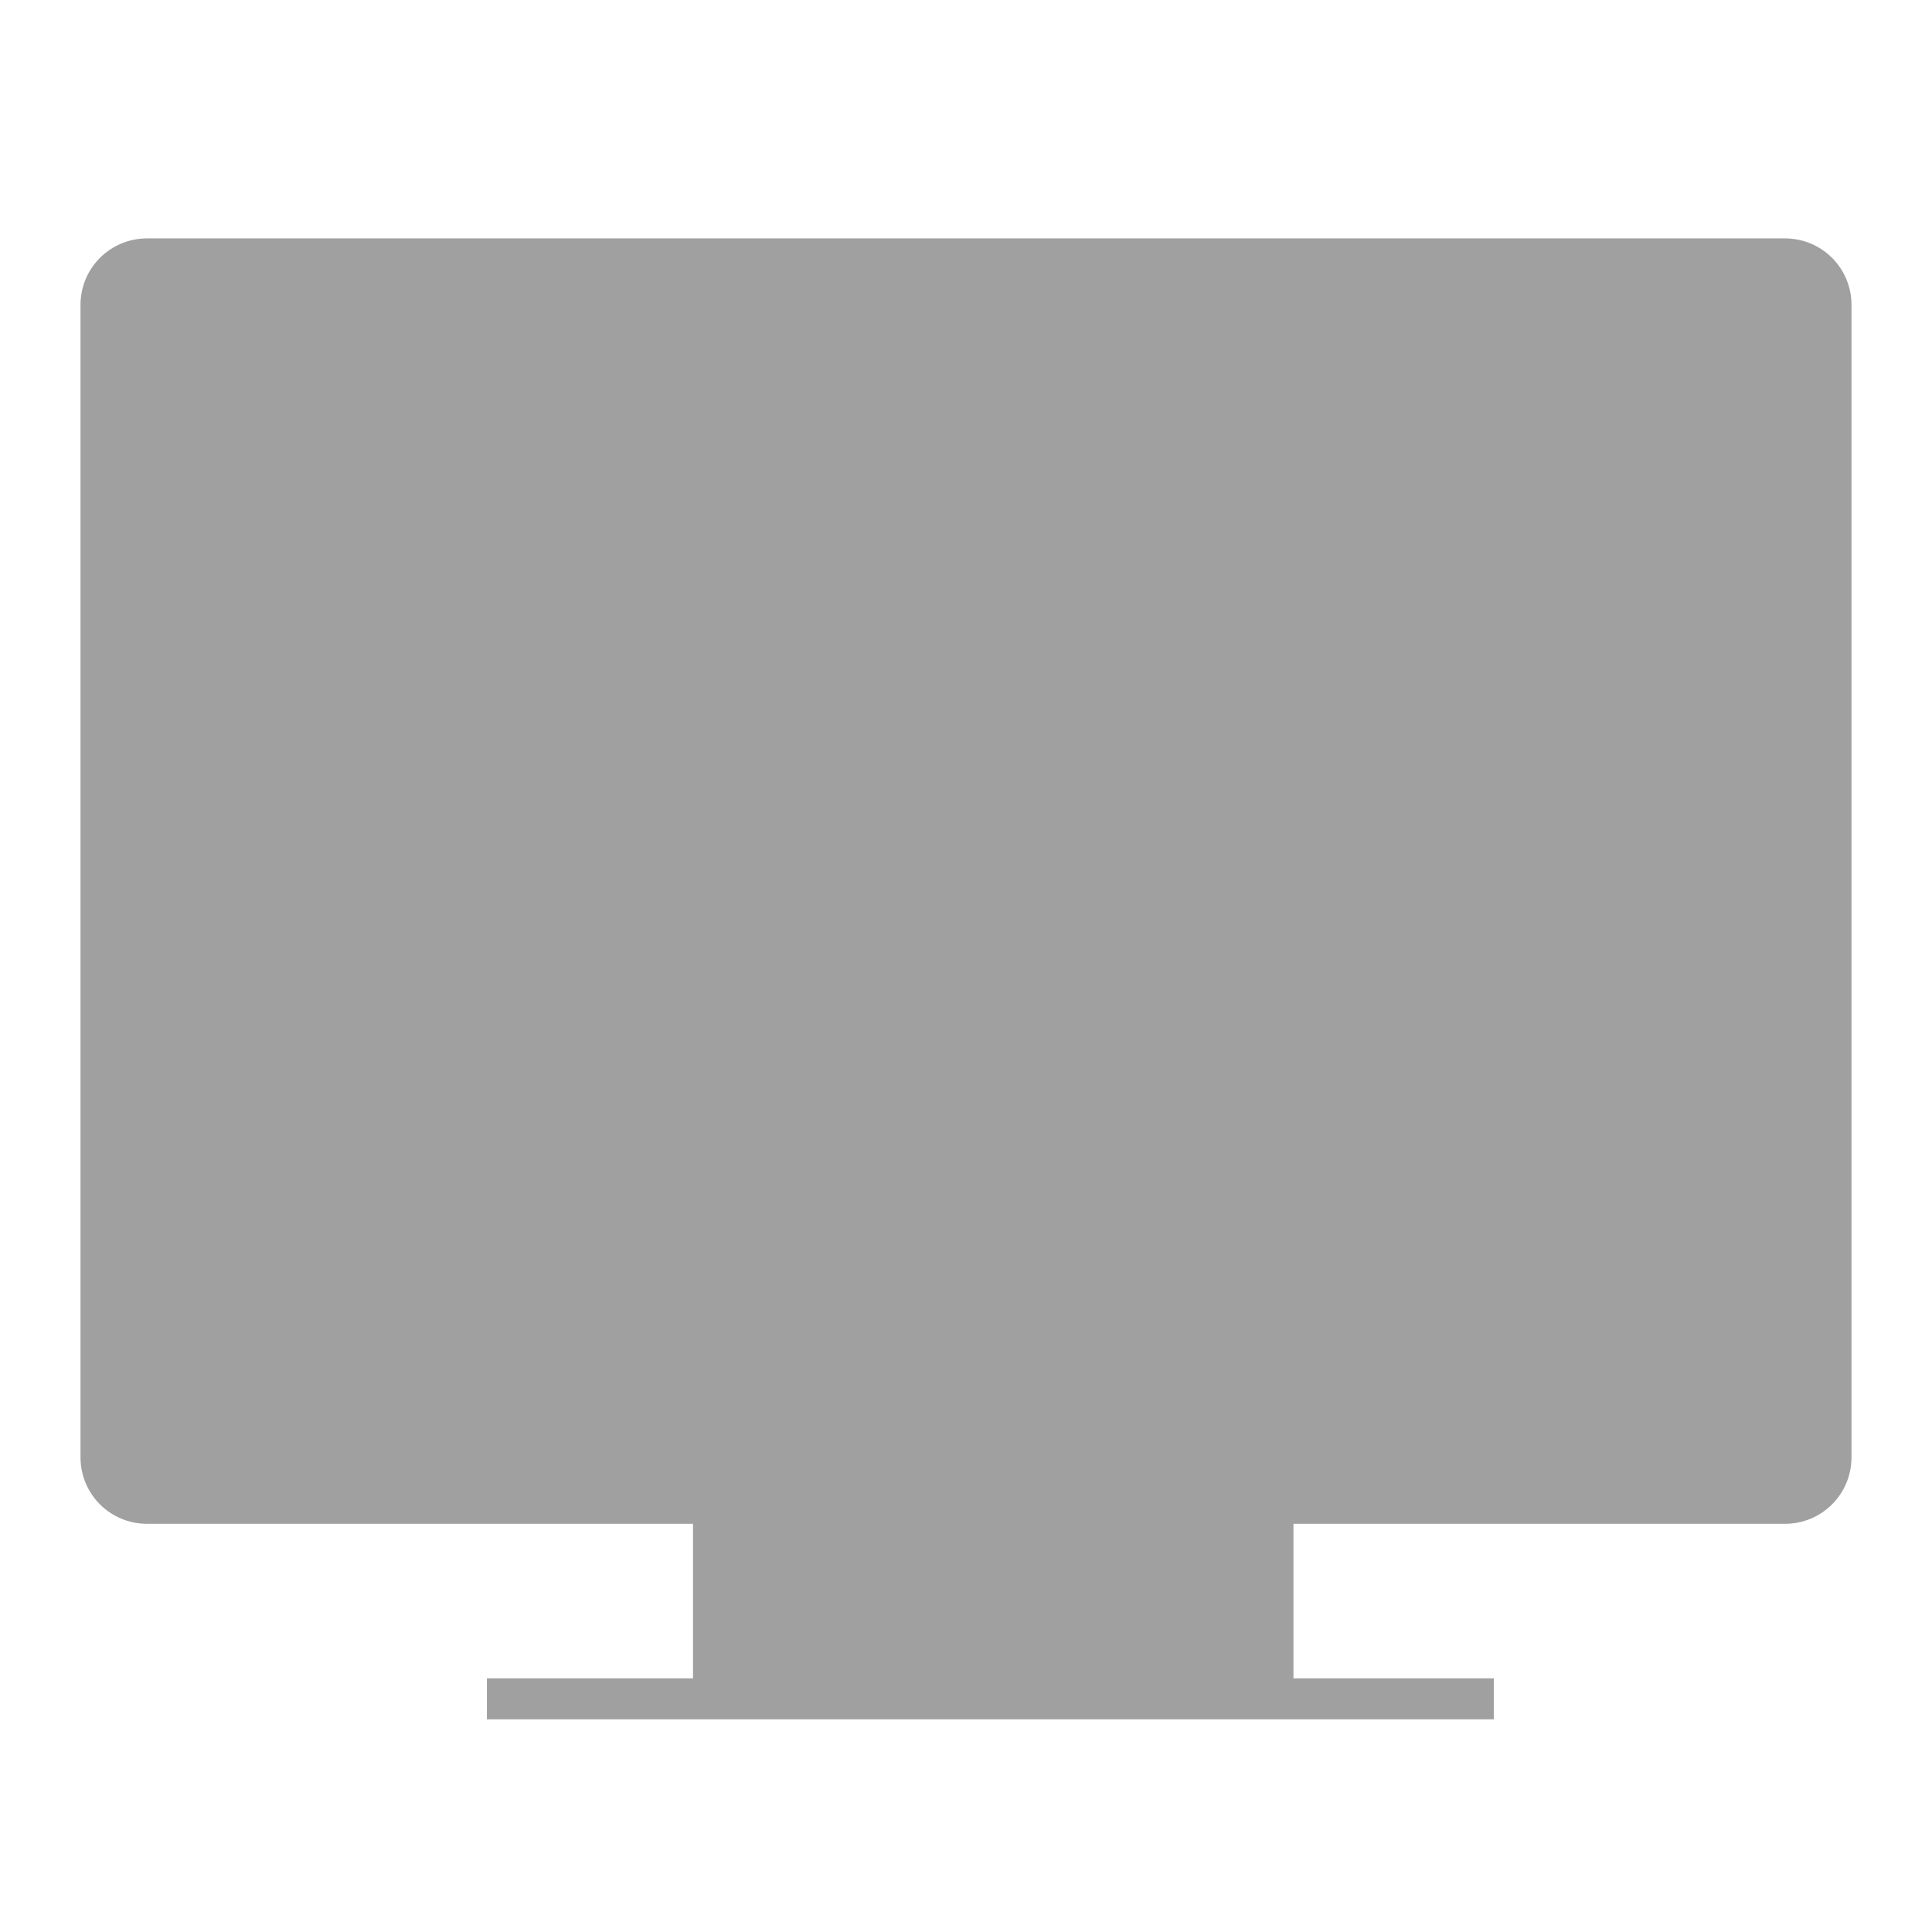
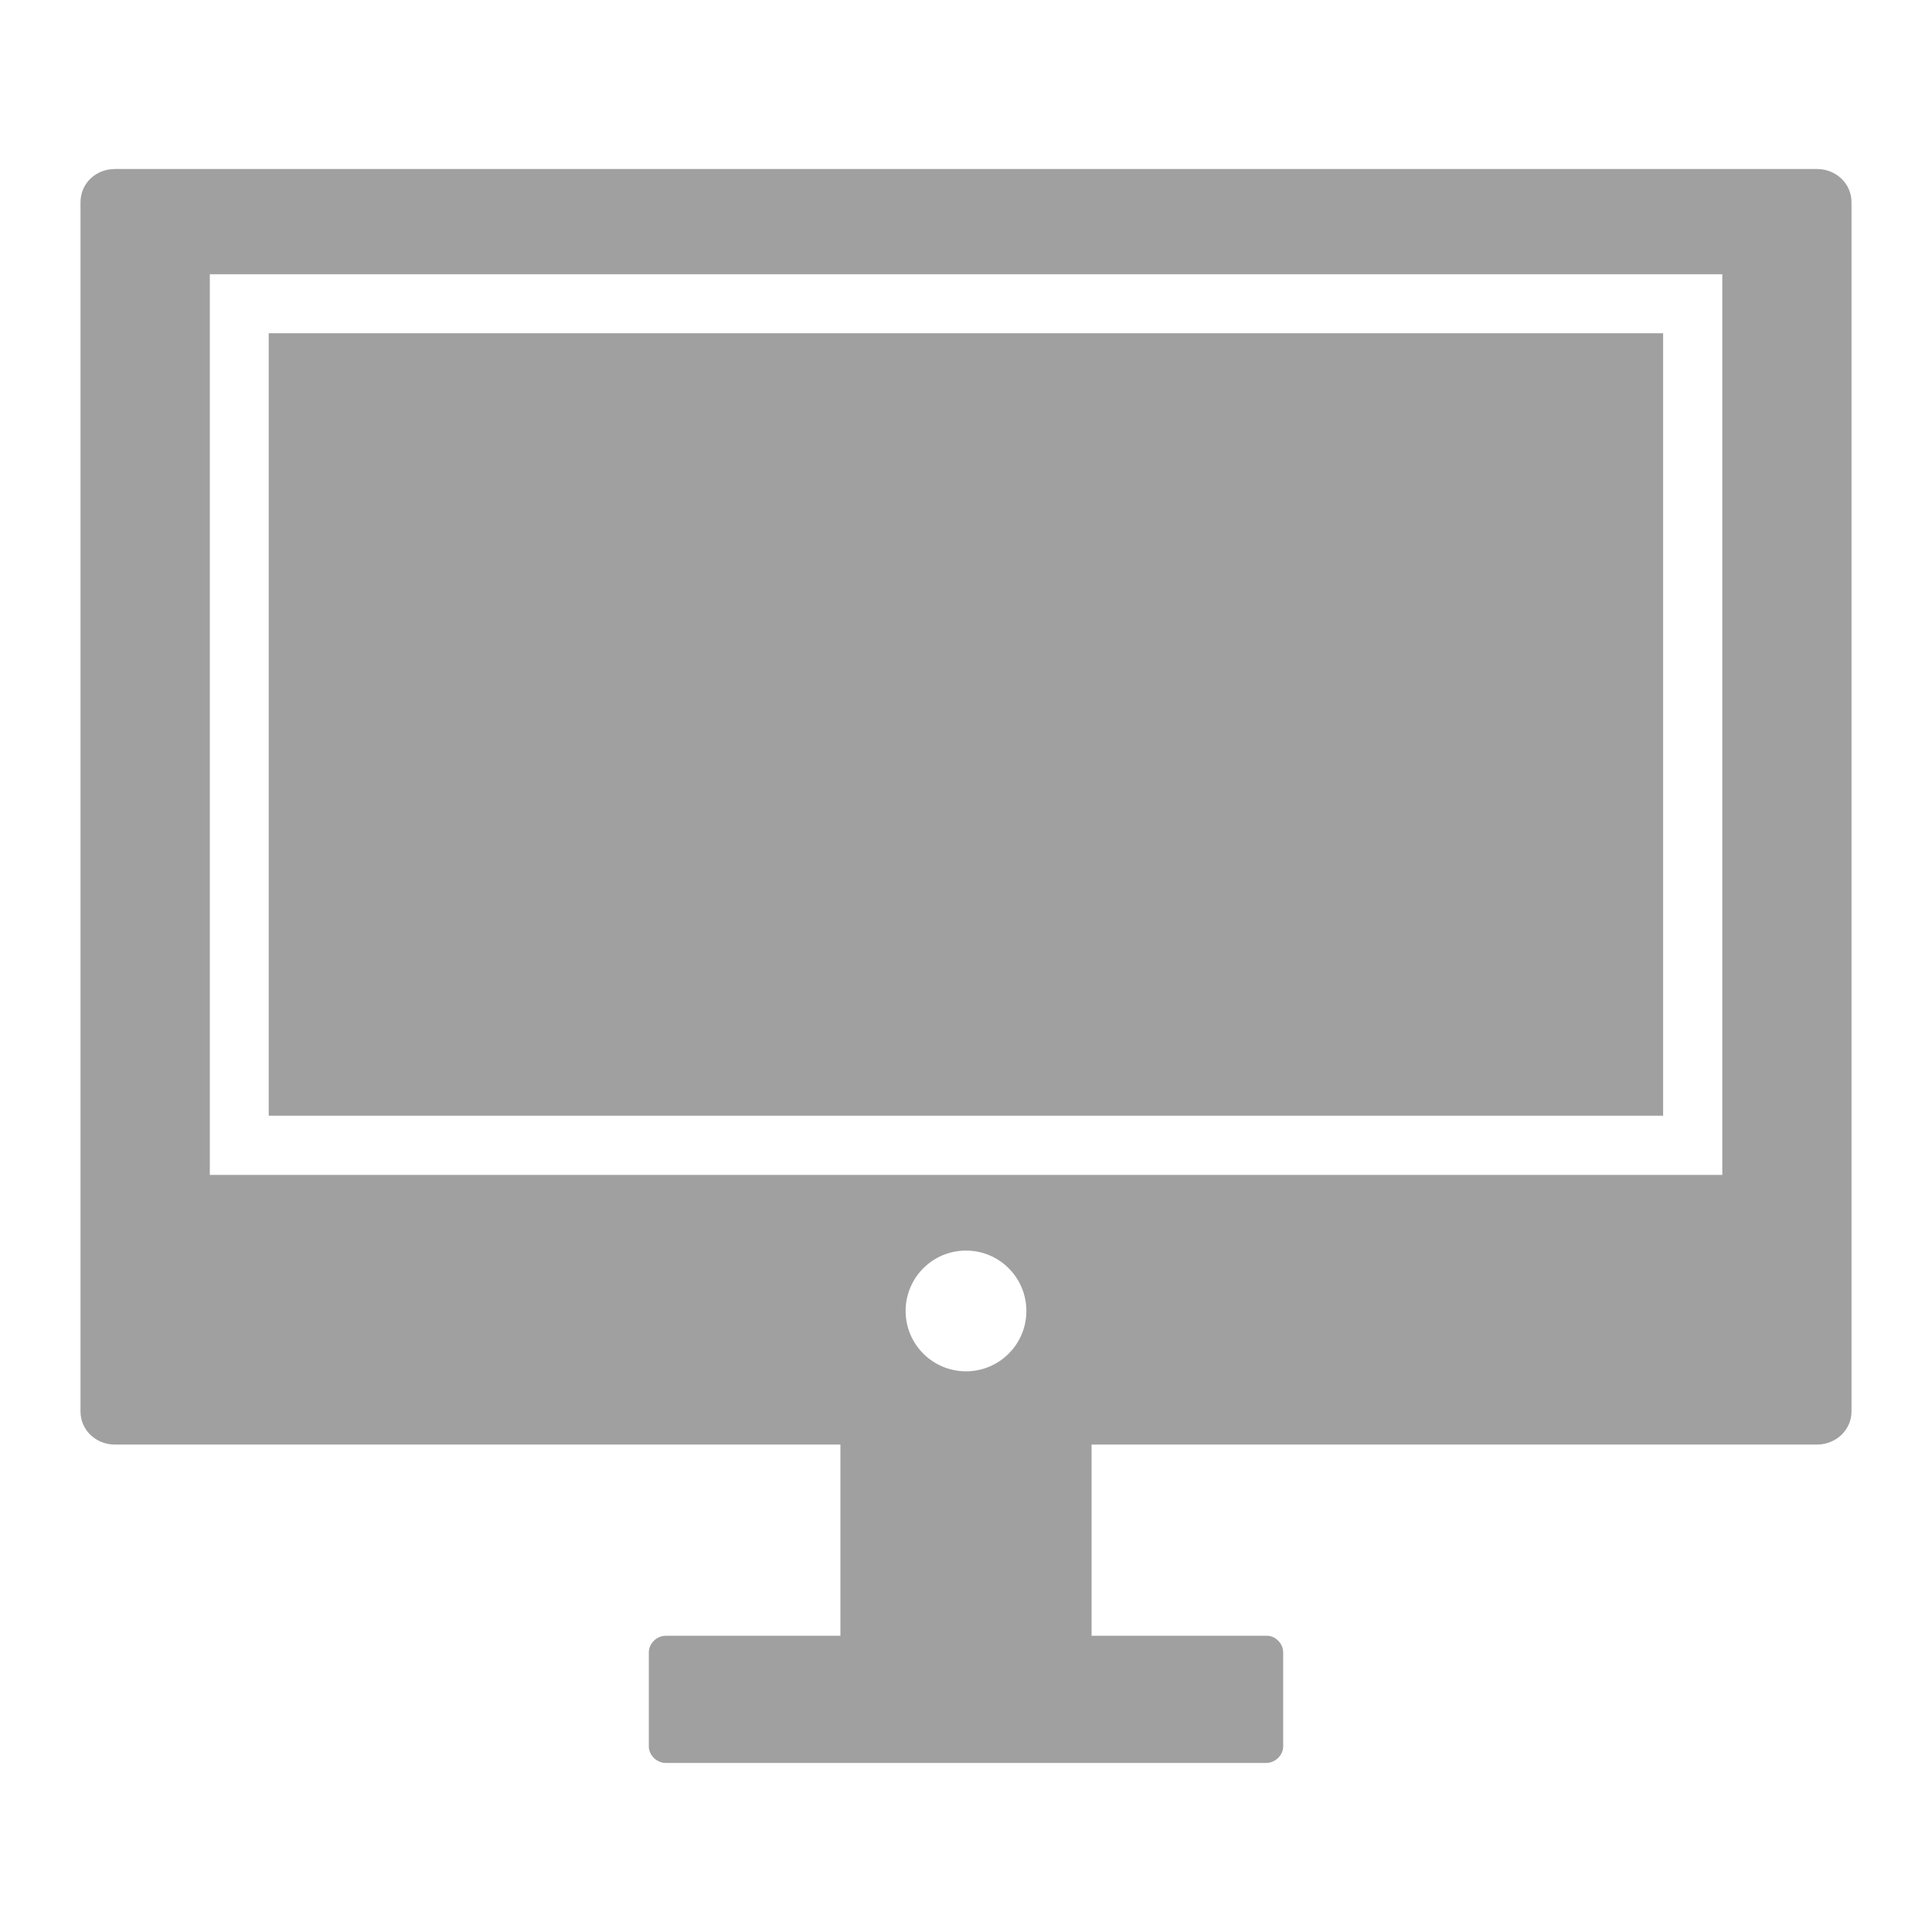
<svg xmlns="http://www.w3.org/2000/svg" xmlns:xlink="http://www.w3.org/1999/xlink" width="48" height="48">
  <defs id="acyl-settings">
    <linearGradient id="acyl-gradient" x1="0%" x2="0%" y1="0%" y2="100%">
      <stop offset="100%" style="stop-color:#A0A0A0;stop-opacity:1" />
    </linearGradient>
    <g id="acyl-filter">
  </g>
    <g id="acyl-drawing">
-       <path id="path-main" d="M 3.655,5.923 C 2.737,5.923 2,6.66 2,7.578 L 2,36.204 c 0,0.918 0.737,1.655 1.655,1.655 l 13.563,0 0,3.838 -5.121,0 0,1.019 25.016,0 0,-1.019 -4.977,0 0,-3.838 12.208,0 C 45.263,37.859 46,37.122 46,36.204 L 46,7.578 C 46,6.66 45.263,5.923 44.345,5.923 l -40.69,0 z" />
+       <path id="path-main" d="M 2.857 4.199 C 2.373 4.199 2 4.563 2 5.025 L 2 35.07 C 2 35.52 2.373 35.89 2.857 35.89 L 20.88 35.89 L 20.88 40.64 L 16.54 40.64 C 16.32 40.64 16.12 40.83 16.12 41.05 L 16.12 43.39 C 16.12 43.61 16.32 43.8 16.54 43.8 L 31.46 43.8 C 31.68 43.8 31.88 43.61 31.88 43.39 L 31.88 41.05 C 31.88 40.83 31.68 40.63 31.46 40.64 L 27.12 40.64 L 27.12 35.89 L 45.14 35.89 C 45.62 35.89 46 35.52 46 35.07 L 46 5.025 C 46 4.563 45.62 4.199 45.14 4.199 L 2.857 4.199 z M 5.213 6.814 L 42.79 6.814 L 42.79 29.19 L 5.213 29.19 L 5.213 7.547 L 5.213 6.814 z M 6.676 8.279 L 6.676 27.72 L 41.32 27.72 L 41.32 8.279 L 6.676 8.279 z M 24 31.07 A 1.5 1.5 0 0 1 25.5 32.57 A 1.5 1.5 0 0 1 24 34.07 A 1.5 1.5 0 0 1 22.5 32.57 A 1.5 1.5 0 0 1 24 31.07 z" />
    </g>
  </defs>
  <g id="acyl-visual">
    <use id="visible1" style="fill:url(#acyl-gradient)" xlink:href="#acyl-drawing" />
  </g>
</svg>
